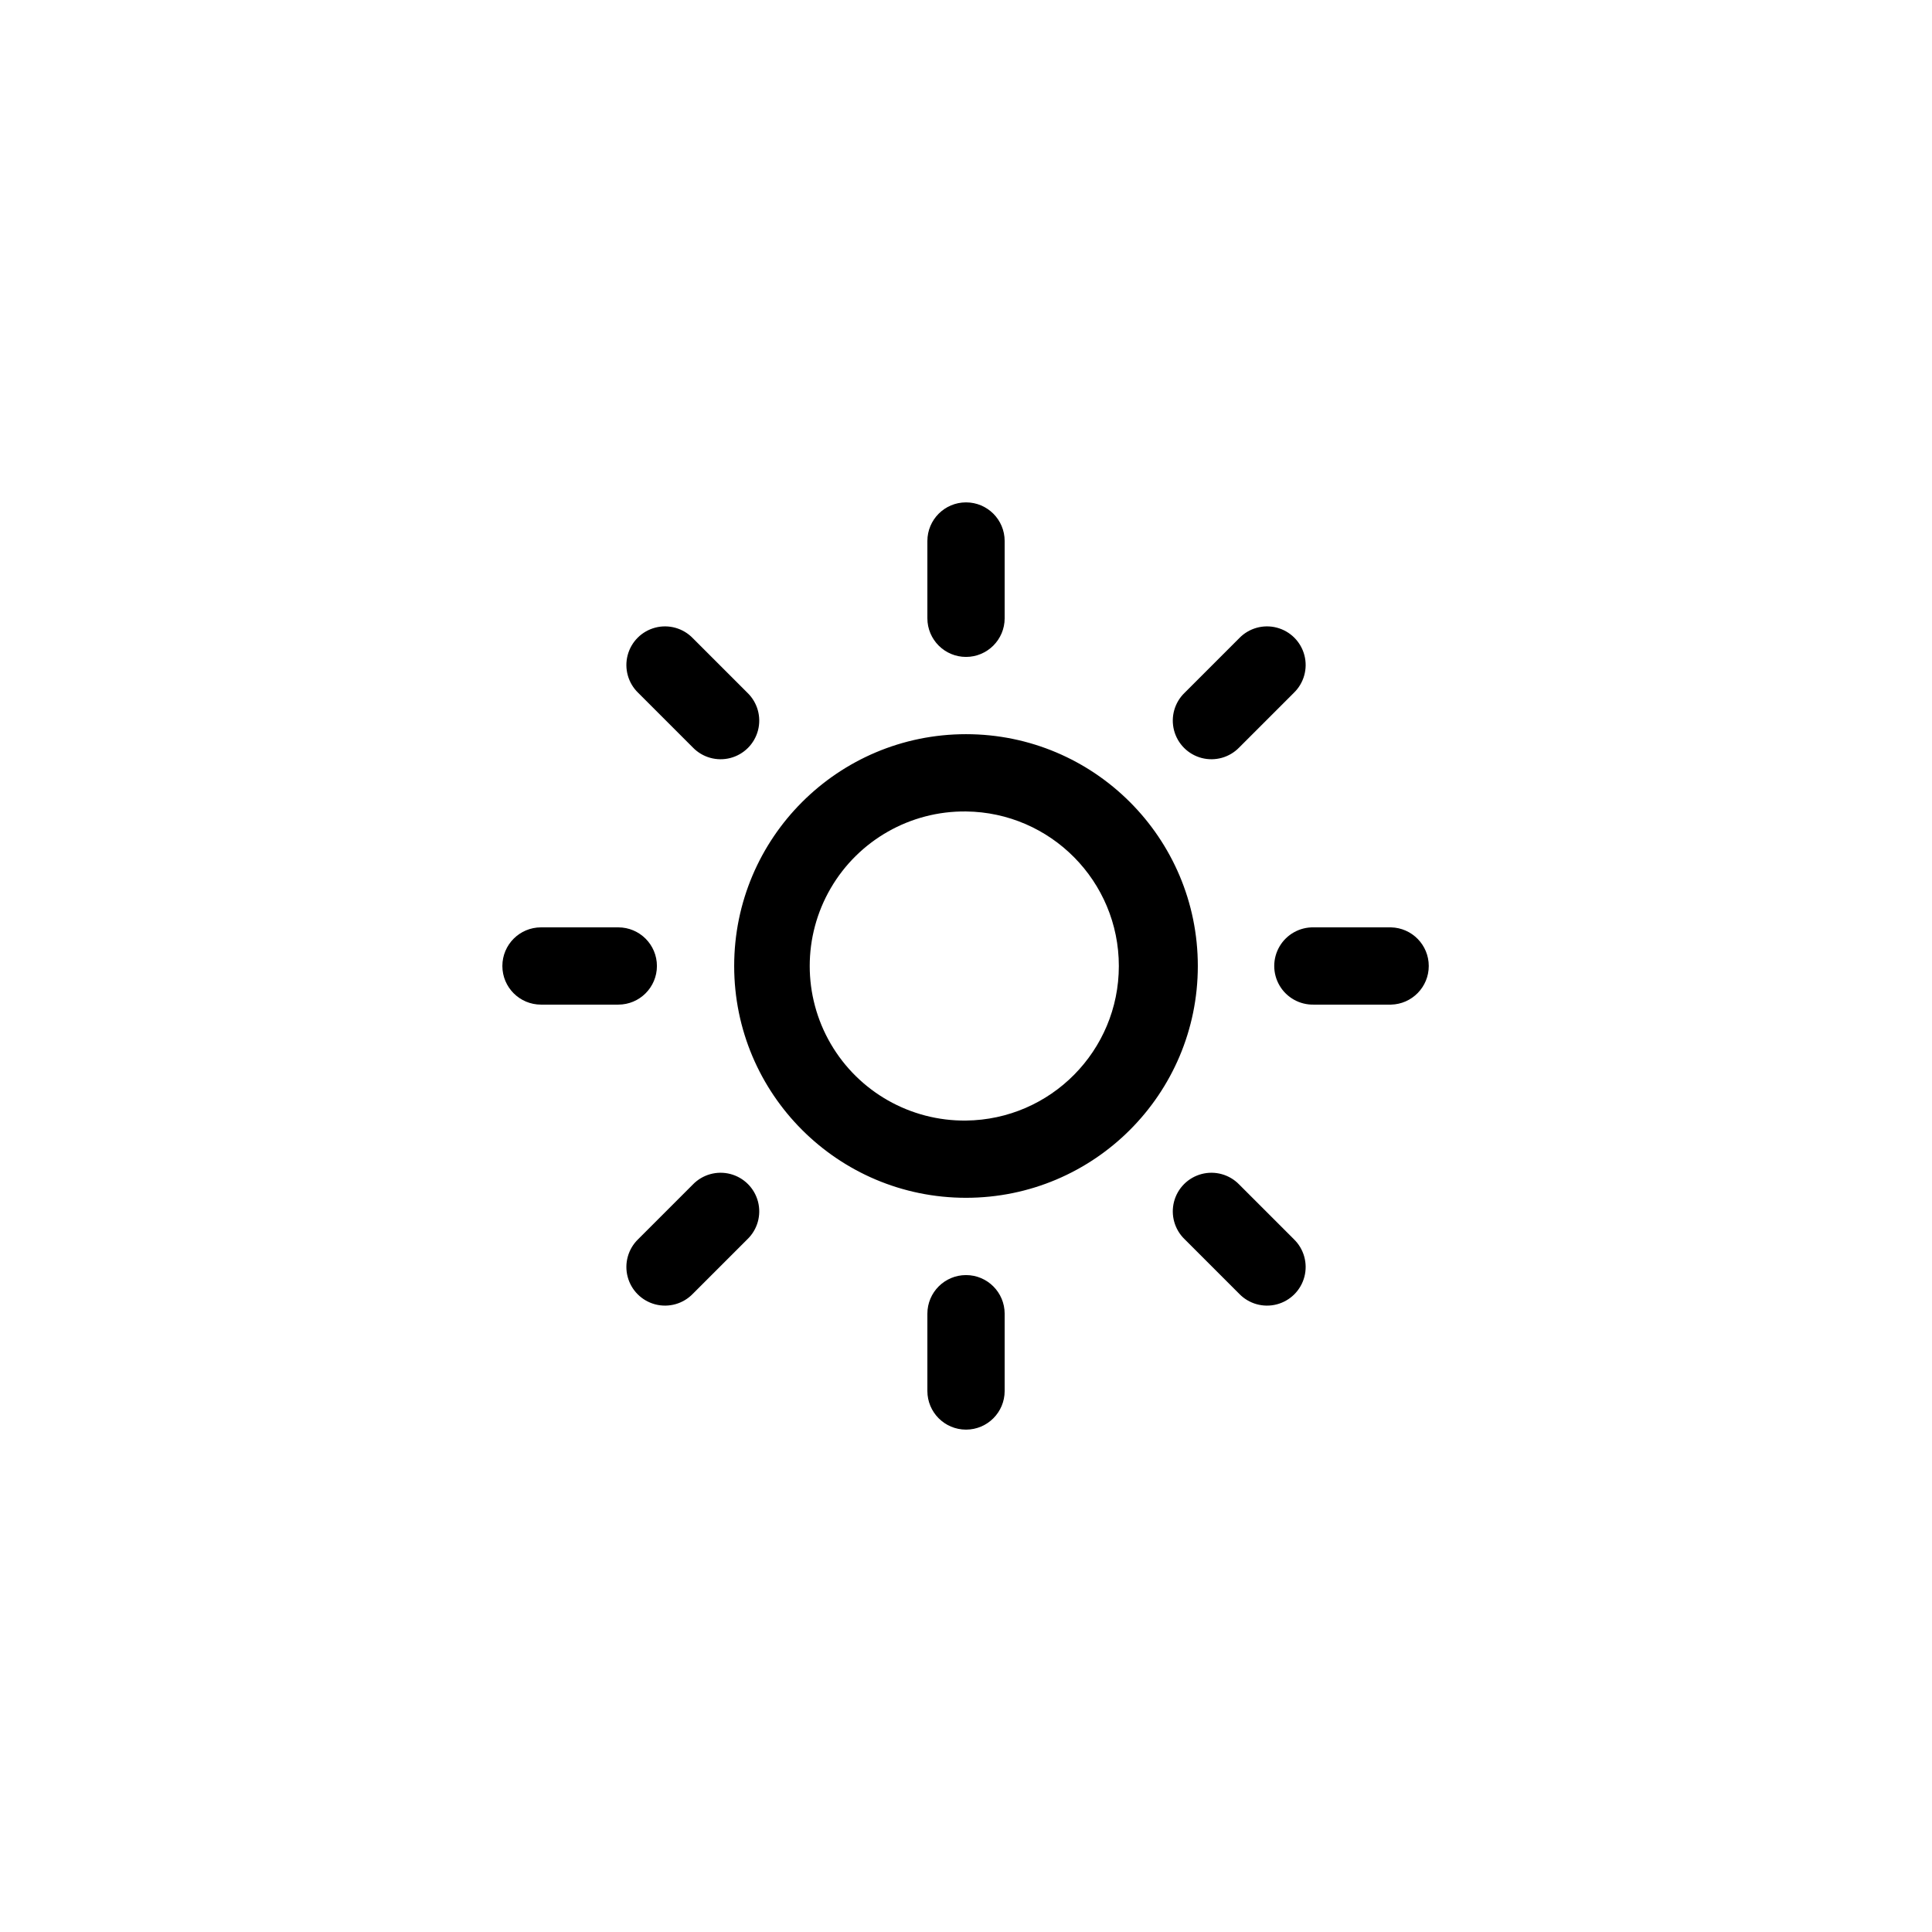
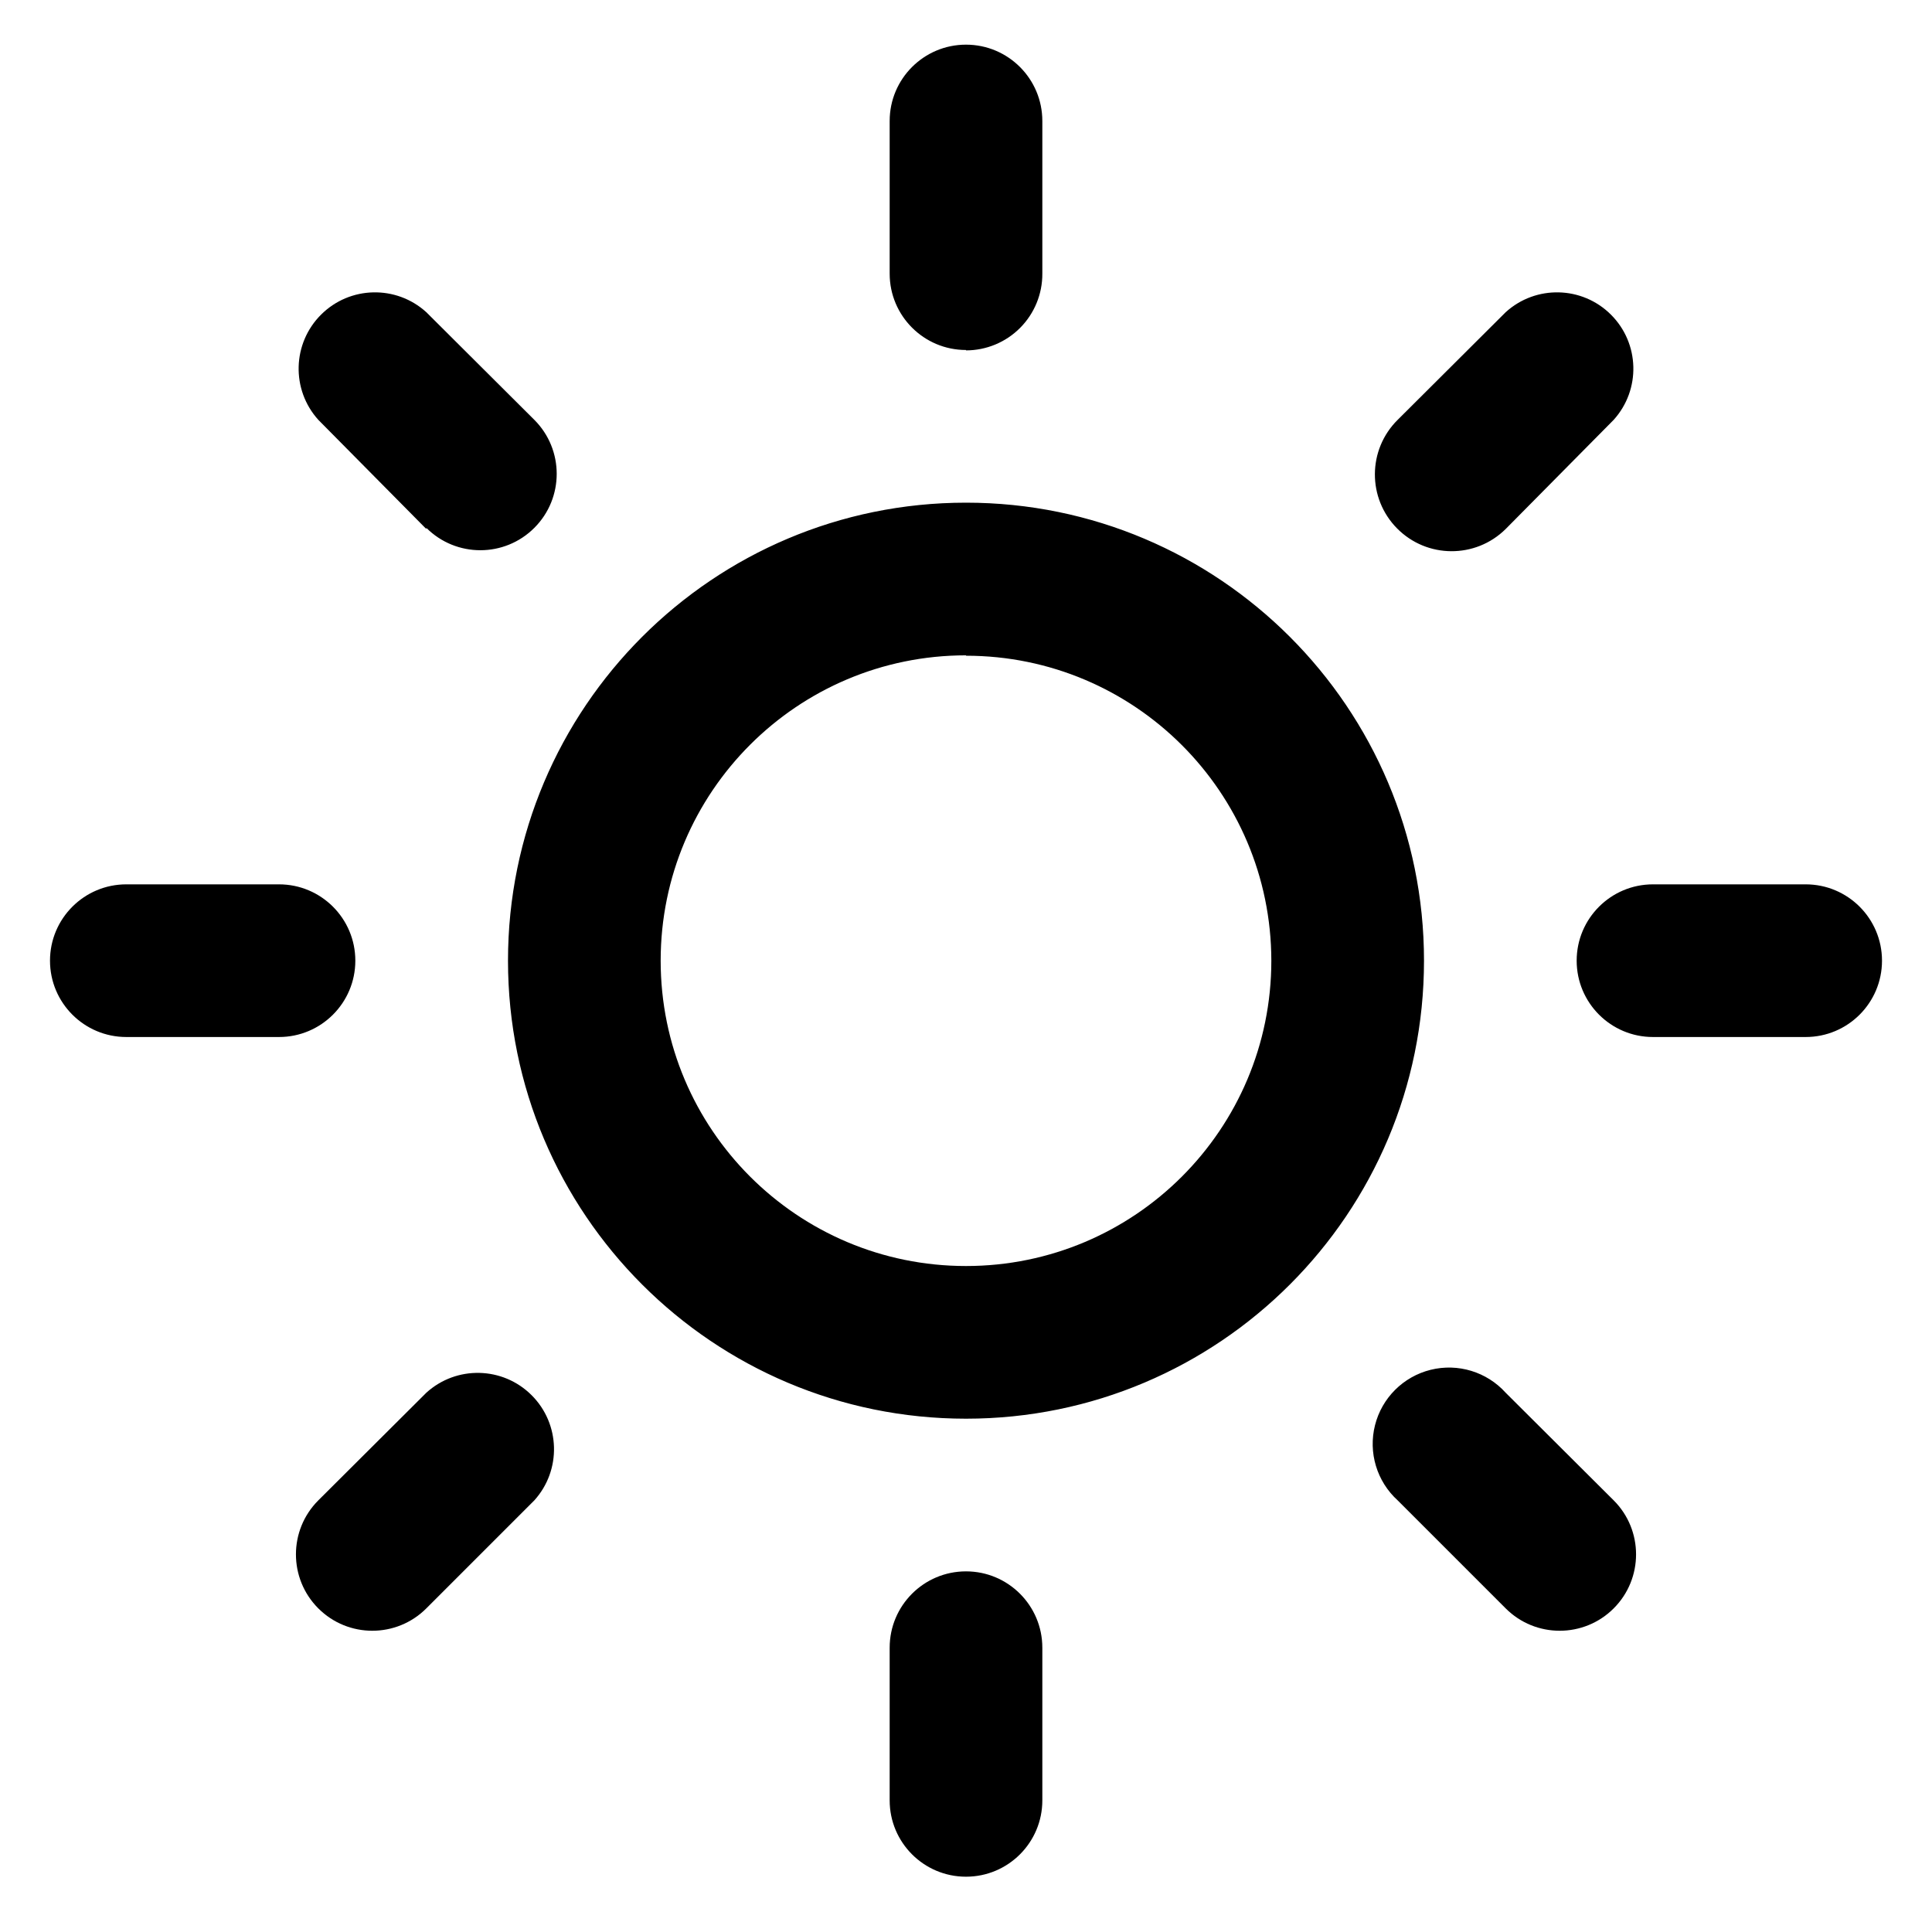
- <svg viewBox="0 0 100 100">
+ <svg data-name="Layer 1" viewBox="0 0 50.62 50.35">
  <defs />
-   <path fill-rule="evenodd" d="M71.997 51.999h-3.998a2 2 0 110-3.999h3.998a2 2 0 010 3.999zm-7.855-13.311a2 2 0 11-2.828-2.828l2.828-2.828a2 2 0 112.828 2.828l-2.828 2.828zm-14.141 23.31c-6.627 0-12-5.372-12-11.998 0-6.627 5.372-11.999 12-11.999 6.627 0 11.998 5.372 11.998 11.999 0 6.626-5.371 11.998-11.998 11.998zm0-19.997A8 8 0 1050 58a8 8 0 00.001-15.999zm0-7.999a2 2 0 01-2-2v-3.999a2 2 0 014 0v3.999c0 1.104-.897 2-2 2zM35.86 38.688l-2.828-2.828a2 2 0 112.828-2.828l2.828 2.828a2 2 0 11-2.828 2.828zM34.002 50a2 2 0 01-2 1.999h-4a1.999 1.999 0 010-3.999h4a2 2 0 012 2zm1.858 11.312a2 2 0 112.828 2.828l-2.828 2.828a2 2 0 11-2.828-2.828l2.828-2.828zm14.141 4.686a2 2 0 012 1.999v4a2 2 0 01-4 0v-4a2 2 0 012-1.999zm14.141-4.686l2.828 2.828a2 2 0 11-2.828 2.828l-2.828-2.828a2 2 0 112.828-2.828z" clip-rule="evenodd" />
+   <path fill-rule="evenodd" d="M47.31 27.17h-4a2 2 0 010-4h4a2 2 0 010 4zm-7.86-13.31A2 2 0 1136.62 11l2.83-2.82A2 2 0 0142.28 11zM25.31 37.17a12 12 0 1112-12 12 12 0 01-12 12zm0-20a8 8 0 108 8 8 8 0 00-8-7.99zm0-8a2 2 0 01-2-2v-4a2 2 0 014 0v4a2 2 0 01-2 2.01zm-14.14 4.69L8.34 11a2 2 0 012.83-2.82L14 11a2 2 0 11-2.83 2.83zM9.31 25.17a2 2 0 01-2 2h-4a2 2 0 110-4h4a2 2 0 012 2zm1.86 11.32A2 2 0 0114 39.31l-2.83 2.83a2 2 0 11-2.83-2.83zm14.14 4.68a2 2 0 012 2v4a2 2 0 01-4 0v-4a2 2 0 012-2zm14.14-4.68l2.83 2.82a2 2 0 01-2.83 2.83l-2.83-2.83a2 2 0 112.83-2.82z" />
</svg>
